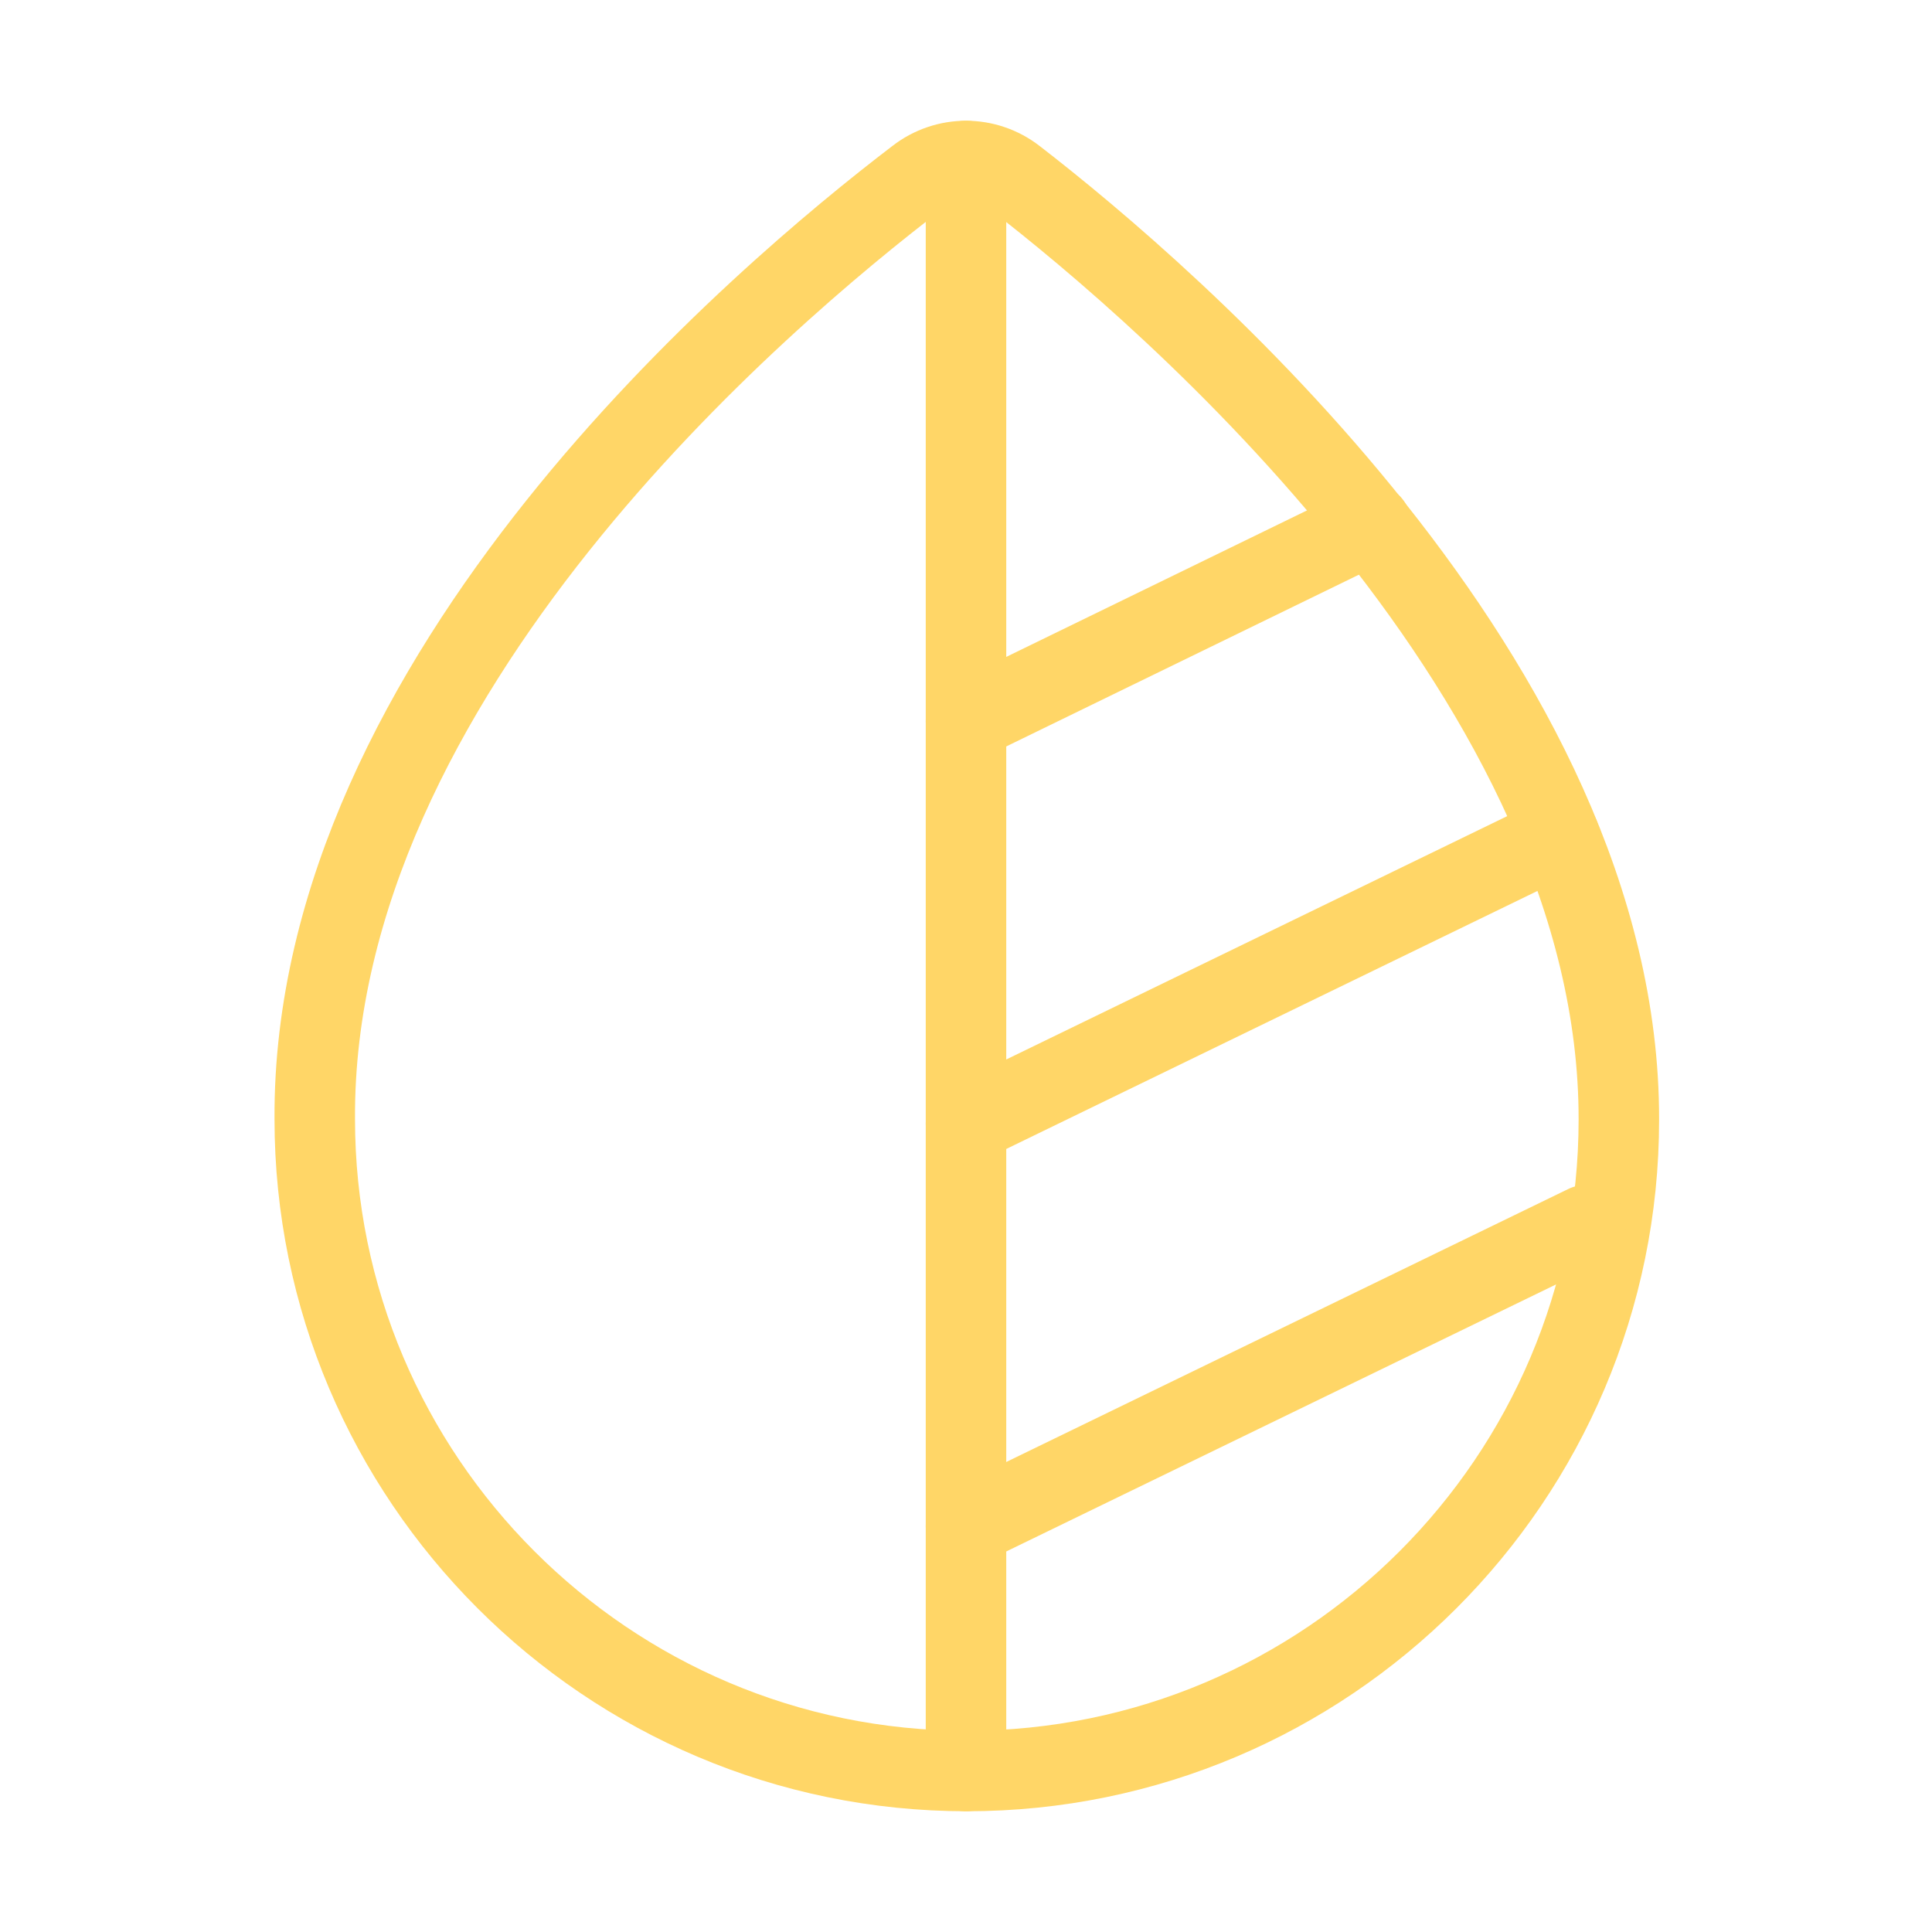
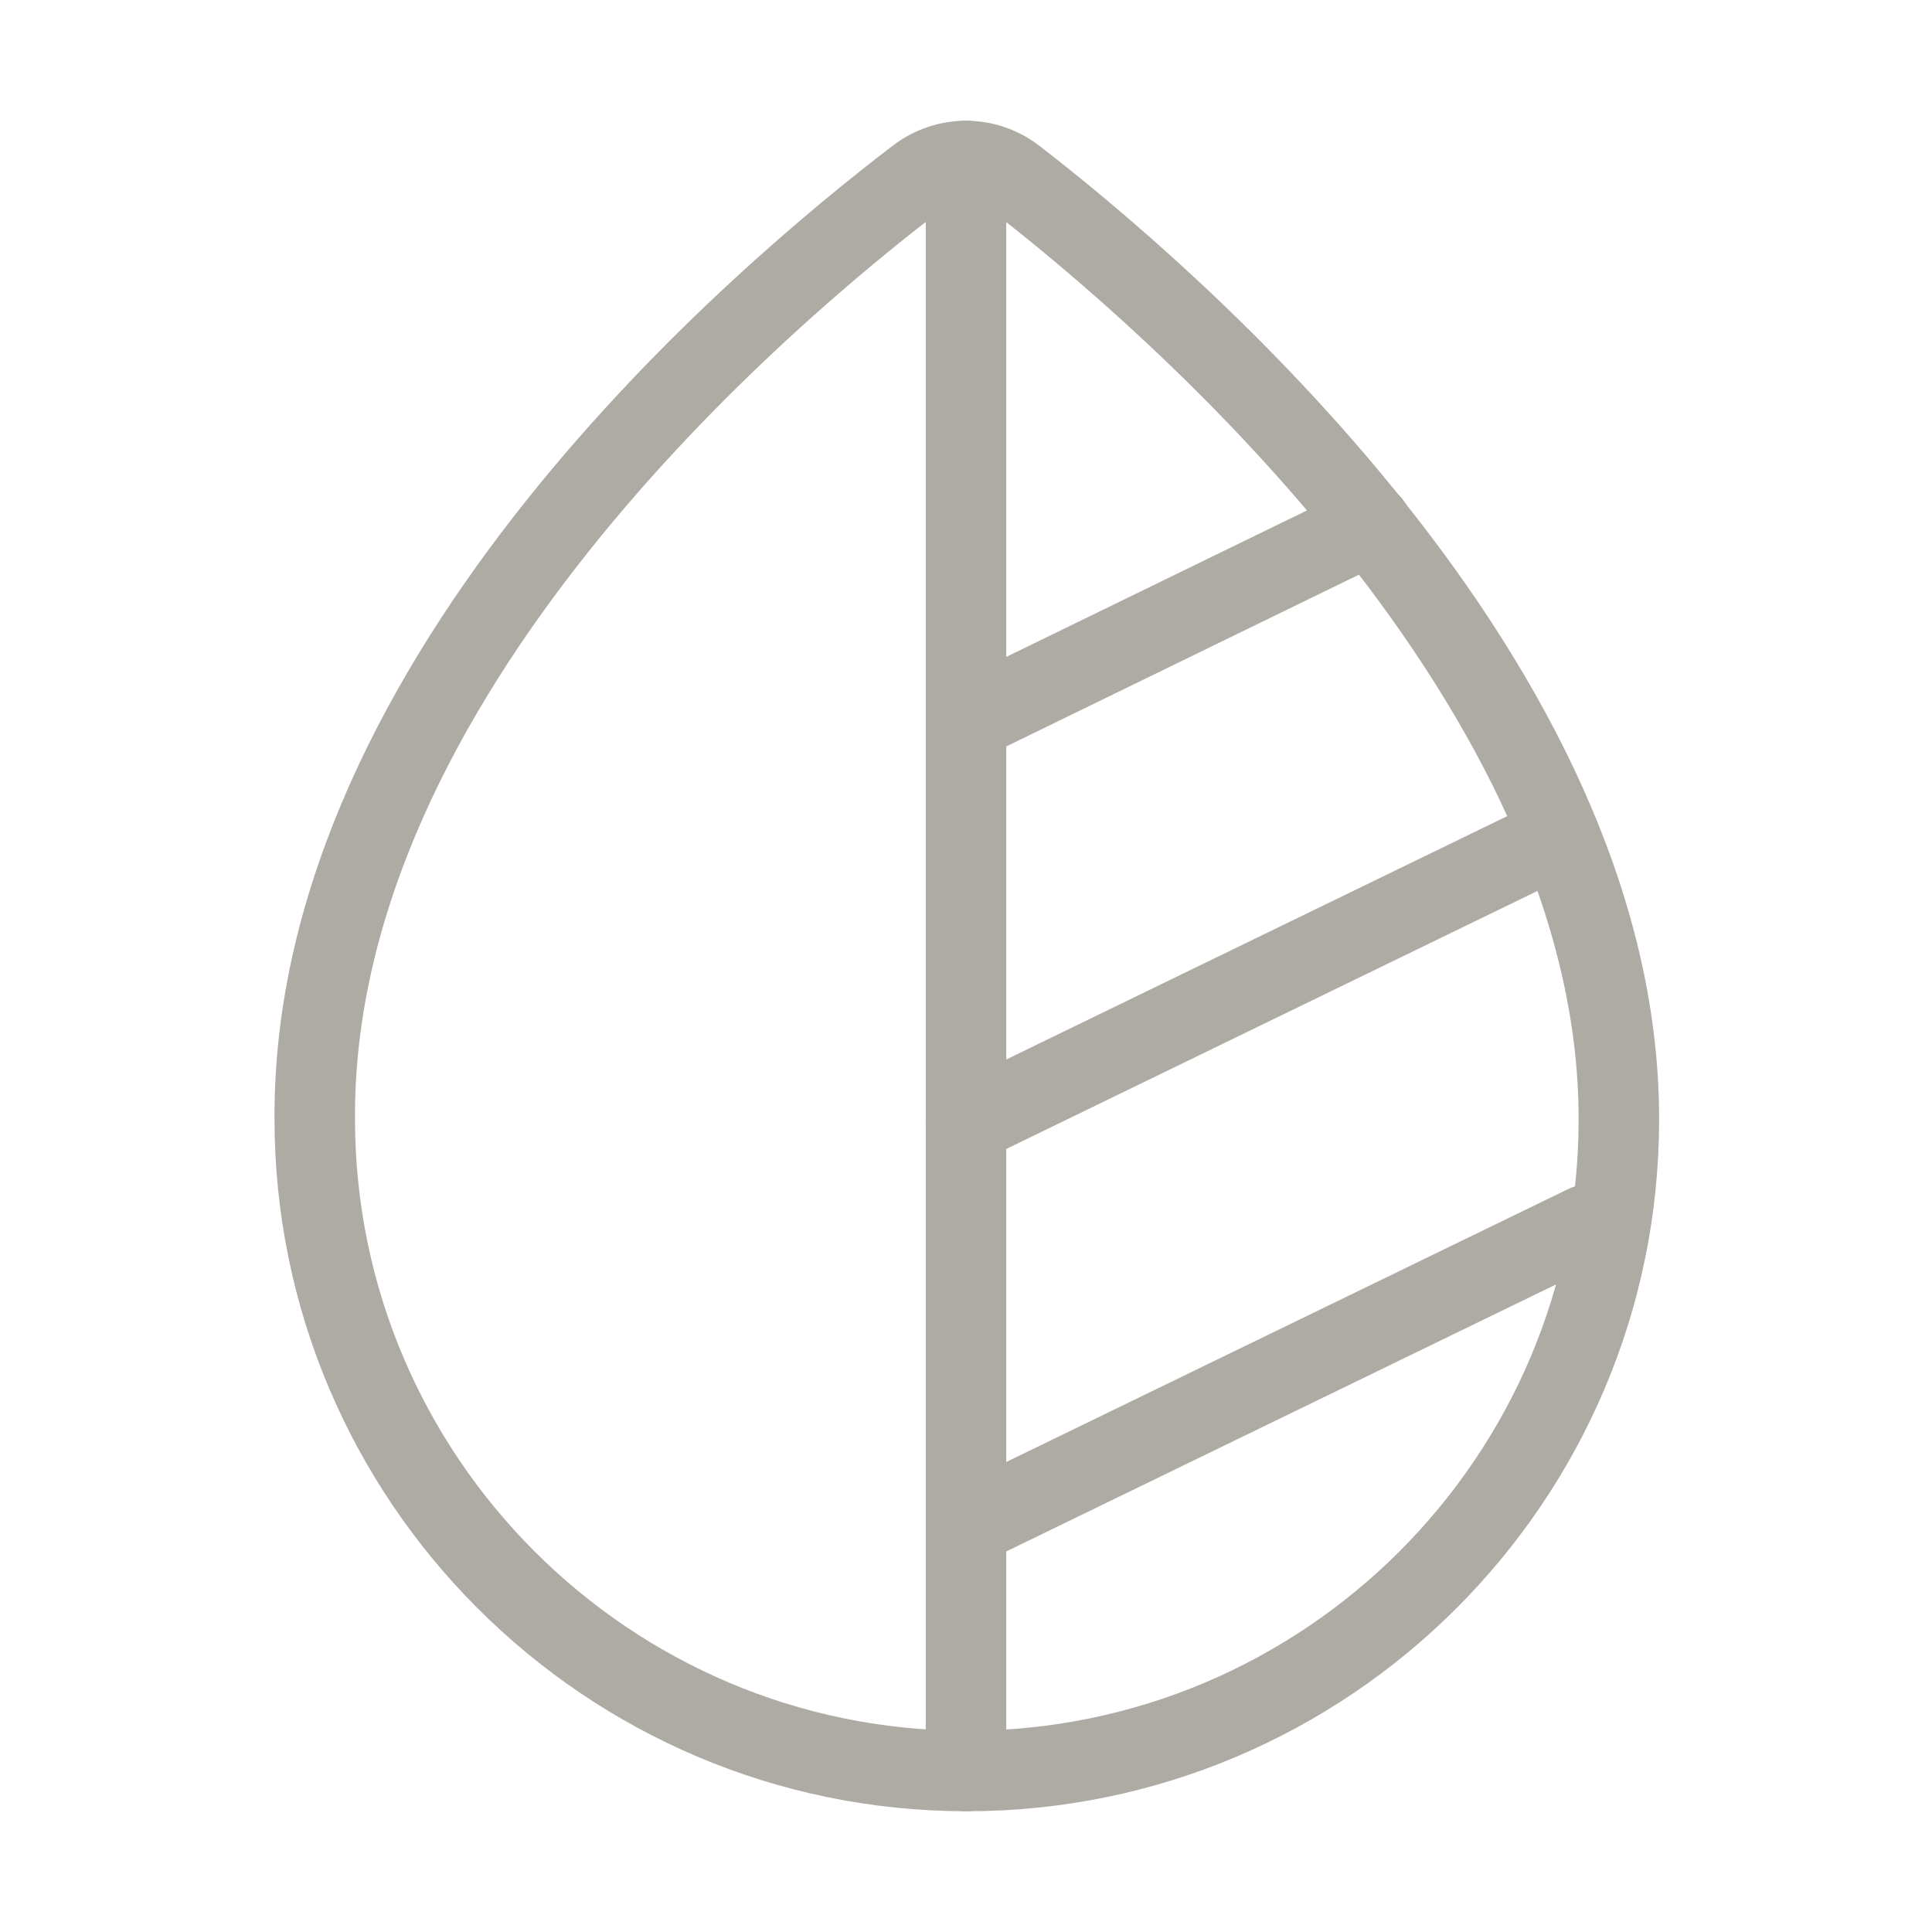
<svg xmlns="http://www.w3.org/2000/svg" width="24" height="24" viewBox="0 0 24 24" fill="none">
-   <path d="M12.61 2.21C12.25 1.93 11.75 1.93 11.39 2.21C9.49 3.66 3.88 8.39 3.91 13.9C3.91 18.36 7.54 22 12.01 22C16.48 22 20.11 18.37 20.11 13.91C20.12 8.48 14.5 3.67 12.61 2.21Z" stroke="#FFD667" stroke-miterlimit="10" />
-   <path d="M12 2V22" stroke="#FFD667" stroke-linecap="round" stroke-linejoin="round" />
-   <path d="M12 18.96L19.7 15.22" stroke="#FFD667" stroke-linecap="round" stroke-linejoin="round" />
-   <path d="M12 13.96L19.37 10.38" stroke="#FFD667" stroke-linecap="round" stroke-linejoin="round" />
-   <path d="M12 8.96L17.03 6.51" stroke="#FFD667" stroke-linecap="round" stroke-linejoin="round" />
+   <path d="M12.61 2.21C12.25 1.93 11.75 1.93 11.39 2.21C9.49 3.66 3.88 8.39 3.91 13.9C3.91 18.36 7.54 22 12.01 22C16.48 22 20.11 18.37 20.11 13.91C20.12 8.48 14.5 3.67 12.61 2.21Z" stroke="#AEABA4" stroke-miterlimit="10" />
+   <path d="M12 2V22" stroke="#AEABA4" stroke-linecap="round" stroke-linejoin="round" />
+   <path d="M12 18.96L19.7 15.22" stroke="#AEABA4" stroke-linecap="round" stroke-linejoin="round" />
+   <path d="M12 13.96L19.37 10.38" stroke="#AEABA4" stroke-linecap="round" stroke-linejoin="round" />
+   <path d="M12 8.96L17.03 6.51" stroke="#AEABA4" stroke-linecap="round" stroke-linejoin="round" />
</svg>
